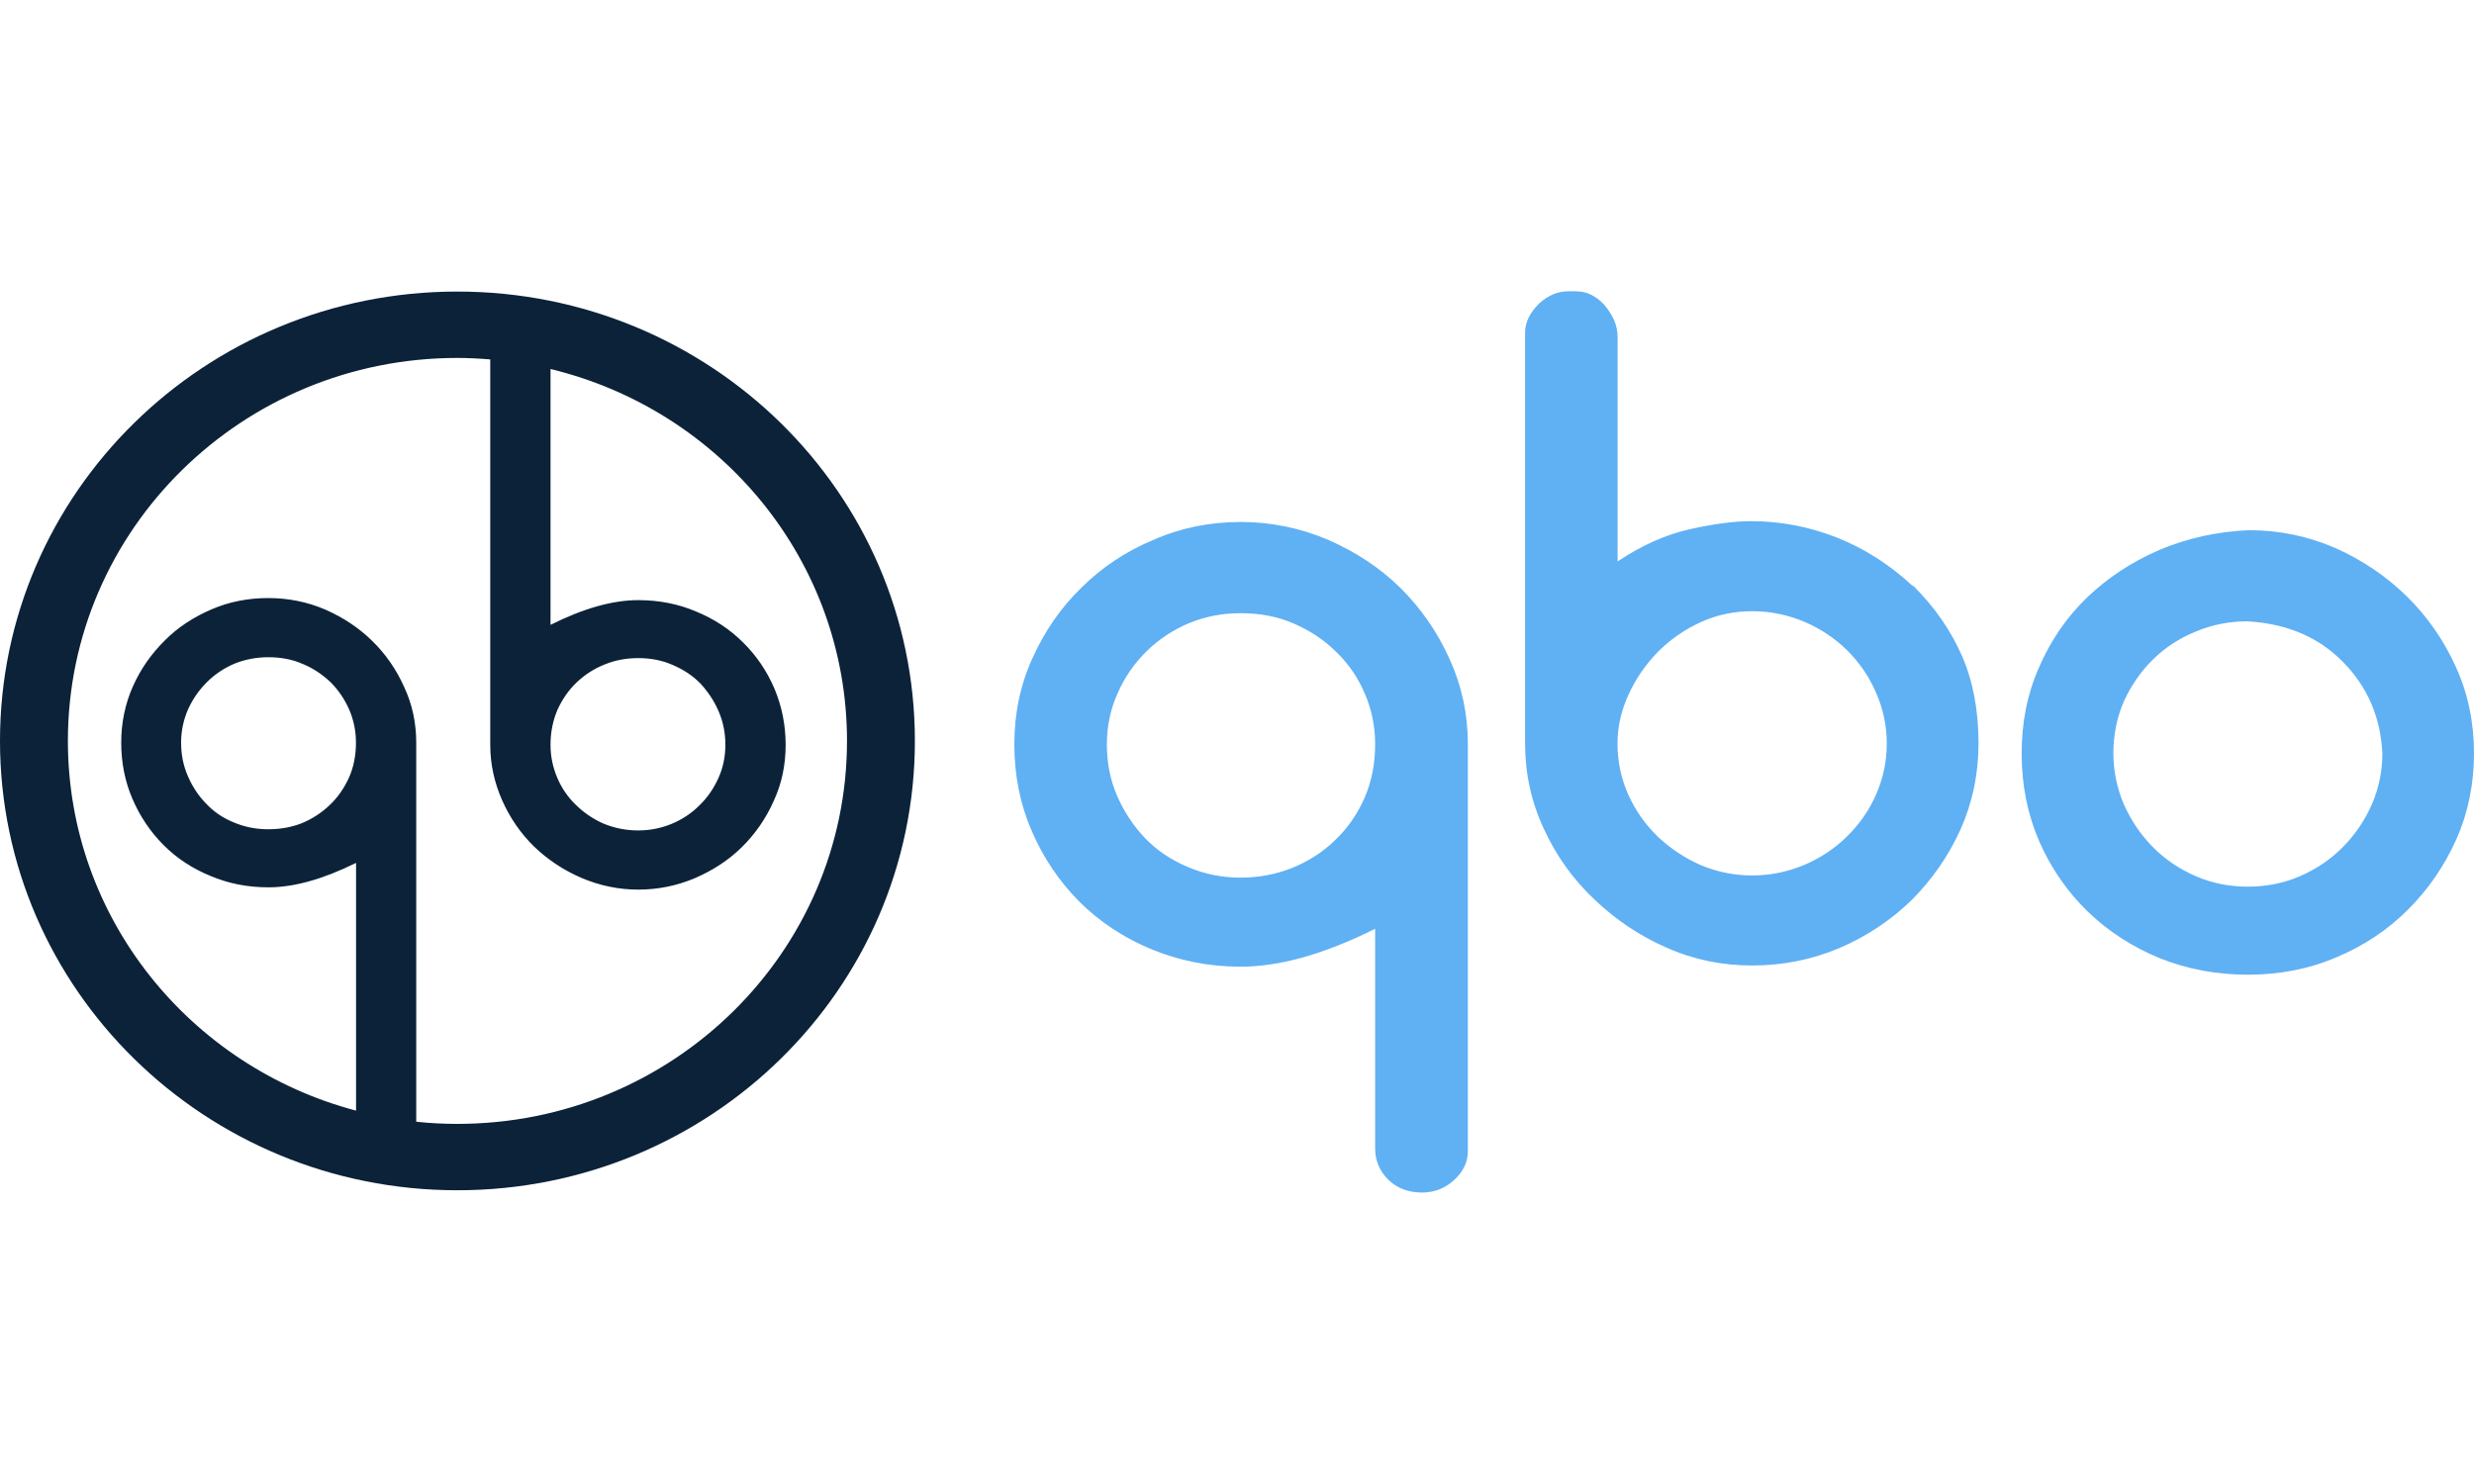
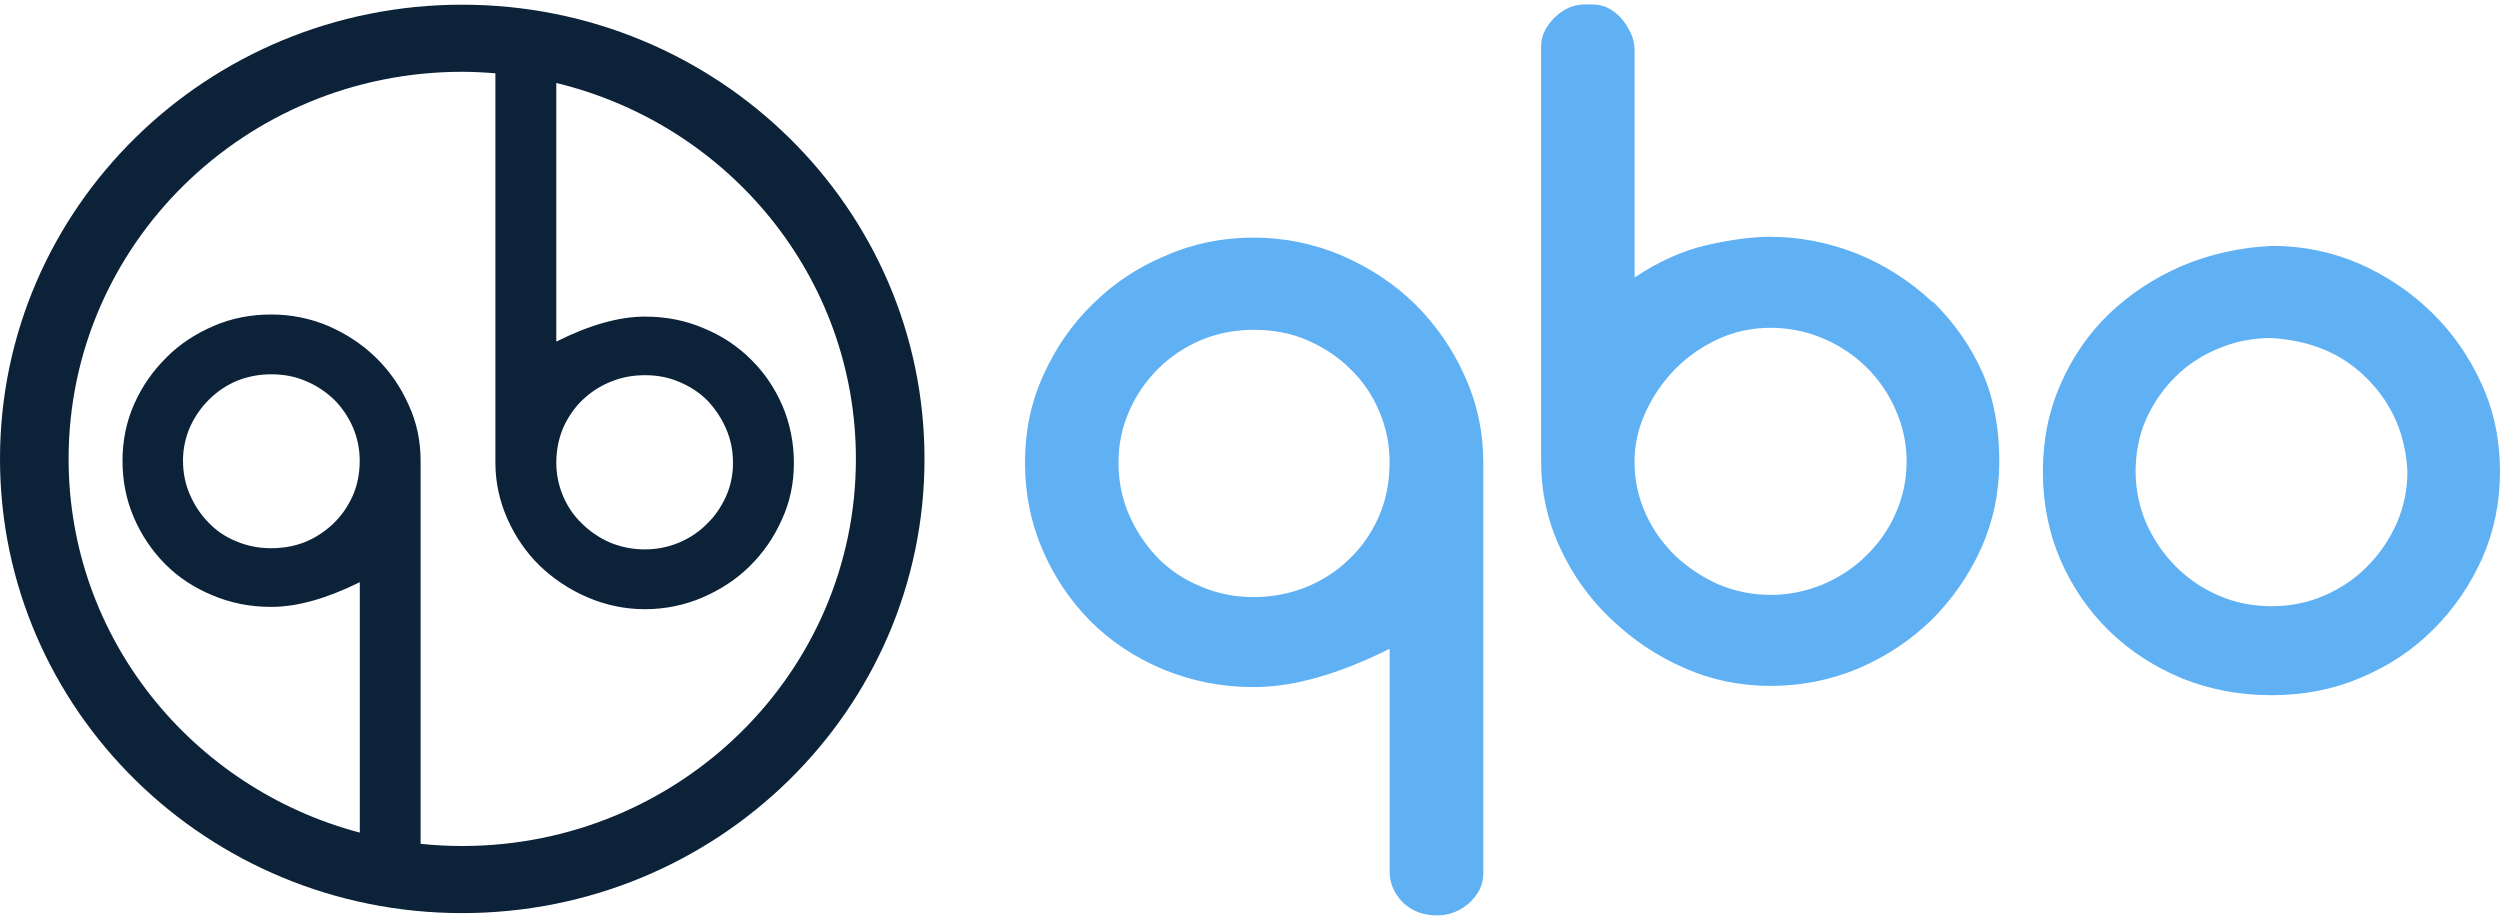
- <svg xmlns="http://www.w3.org/2000/svg" version="1.1" id="Слой_1" x="0px" y="0px" viewBox="0 0 250 150" style="enable-background:new 0 0 250 150;" xml:space="preserve">
+ <svg xmlns="http://www.w3.org/2000/svg" version="1.1" id="Слой_1" x="0px" y="0px" viewBox="0 29 250 92" style="enable-background:new 0 0 250 92;" xml:space="preserve">
  <style type="text/css">
	.st0{fill:#60B0F4;}
	.st1{fill-rule:evenodd;clip-rule:evenodd;fill:#0B2239;}
</style>
  <path class="st0" d="M125.37,52.76c3.07,0,6.04,0.61,8.83,1.8c2.79,1.22,5.25,2.83,7.33,4.88c2.06,2.05,3.72,4.44,4.94,7.15  c1.24,2.72,1.86,5.6,1.86,8.62v41.15c0,1.19-0.56,2.19-1.47,2.99c-0.93,0.8-1.97,1.19-3.16,1.19c-1.38,0-2.54-0.44-3.41-1.3  c-0.87-0.86-1.33-1.91-1.33-3.16v-22.2c-5.11,2.55-9.62,3.83-13.6,3.83c-3.22,0-6.21-0.61-9.03-1.77c-2.79-1.16-5.22-2.77-7.28-4.82  c-2.03-2.05-3.64-4.44-4.8-7.15c-1.18-2.72-1.75-5.63-1.75-8.73c0-3.08,0.59-5.99,1.83-8.71c1.24-2.75,2.88-5.13,4.97-7.15  c2.06-2.05,4.49-3.66,7.28-4.82C119.36,53.34,122.29,52.76,125.37,52.76L125.37,52.76z M138.96,75.22c0-1.77-0.34-3.49-1.04-5.1  c-0.68-1.61-1.64-3.02-2.88-4.21c-1.21-1.22-2.65-2.16-4.29-2.88s-3.44-1.05-5.39-1.05c-1.83,0-3.55,0.33-5.19,1  c-1.64,0.69-3.07,1.64-4.29,2.83c-1.24,1.22-2.23,2.63-2.93,4.24c-0.73,1.61-1.1,3.33-1.1,5.19s0.34,3.6,1.04,5.21  s1.64,3.02,2.82,4.27c1.21,1.25,2.65,2.22,4.32,2.91c1.66,0.72,3.44,1.08,5.33,1.08c1.83,0,3.55-0.33,5.19-0.97  c1.64-0.67,3.1-1.58,4.34-2.8c1.27-1.19,2.26-2.63,2.99-4.27C138.6,79.02,138.96,77.22,138.96,75.22L138.96,75.22z M158.94,29.44  c0.56,0,1.13,0.03,1.69,0.28s1.04,0.61,1.47,1.08c0.39,0.44,0.73,0.97,0.99,1.53c0.25,0.55,0.37,1.14,0.37,1.77v22.65  c2.4-1.61,4.82-2.69,7.22-3.24c2.43-0.55,4.54-0.83,6.29-0.83c2.96,0,5.84,0.55,8.66,1.66c2.79,1.11,5.36,2.75,7.67,4.91v-0.08  c2.23,2.22,3.86,4.6,4.97,7.15c1.1,2.52,1.66,5.46,1.66,8.82c0,3.11-0.62,6.02-1.83,8.73c-1.24,2.72-2.91,5.1-4.97,7.15  c-2.09,2.02-4.51,3.63-7.28,4.82c-2.76,1.16-5.7,1.75-8.77,1.75c-3.05,0-5.92-0.58-8.66-1.8c-2.74-1.19-5.16-2.83-7.31-4.88  c-2.14-2.02-3.86-4.41-5.11-7.15c-1.27-2.72-1.89-5.6-1.89-8.62V33.63c0-1.05,0.48-2.02,1.41-2.94c0.96-0.89,1.95-1.25,3.02-1.25  H158.94z M163.45,75.14c0,1.86,0.37,3.58,1.1,5.21c0.73,1.61,1.72,2.99,2.96,4.21c1.27,1.19,2.71,2.16,4.34,2.88  c1.64,0.69,3.39,1.05,5.22,1.05c1.81,0,3.55-0.36,5.22-1.05c1.69-0.72,3.13-1.69,4.34-2.88c1.24-1.22,2.23-2.61,2.93-4.21  c0.73-1.64,1.1-3.36,1.1-5.21c0-1.8-0.37-3.52-1.1-5.16c-0.71-1.64-1.69-3.05-2.93-4.27c-1.21-1.19-2.65-2.16-4.34-2.88  c-1.66-0.69-3.41-1.05-5.22-1.05c-1.83,0-3.58,0.36-5.22,1.11s-3.07,1.75-4.34,3.02c-1.24,1.28-2.23,2.72-2.96,4.33  C163.82,71.84,163.45,73.47,163.45,75.14L163.45,75.14z M227.23,53.59c3.1,0,6.01,0.61,8.75,1.8c2.74,1.22,5.16,2.86,7.22,4.88  c2.09,2.05,3.75,4.44,4.97,7.15c1.24,2.72,1.83,5.63,1.83,8.73c0,3.08-0.59,5.99-1.78,8.68c-1.21,2.69-2.82,5.05-4.88,7.1  c-2.03,2.05-4.46,3.66-7.22,4.82c-2.76,1.19-5.75,1.77-8.97,1.77c-3.16,0-6.09-0.55-8.89-1.66c-2.76-1.14-5.19-2.69-7.28-4.71  c-2.06-2-3.7-4.35-4.91-7.1c-1.18-2.72-1.78-5.68-1.78-8.9c0-3.11,0.56-5.99,1.75-8.68c1.16-2.69,2.76-5.05,4.85-7.07  c2.09-2,4.51-3.6,7.33-4.82C221.03,54.4,224.05,53.73,227.23,53.59L227.23,53.59z M227.15,62.8c-1.83,0-3.58,0.33-5.25,1.03  c-1.66,0.67-3.1,1.61-4.34,2.83c-1.21,1.19-2.2,2.61-2.93,4.21c-0.71,1.61-1.07,3.38-1.07,5.3c0,1.8,0.37,3.52,1.07,5.16  c0.73,1.64,1.72,3.08,2.93,4.3c1.24,1.25,2.68,2.22,4.34,2.94s3.41,1.05,5.25,1.05c1.83,0,3.58-0.33,5.25-1.05s3.1-1.69,4.34-2.94  c1.21-1.22,2.2-2.66,2.93-4.3c0.71-1.64,1.07-3.36,1.07-5.16c-0.17-3.66-1.5-6.74-3.95-9.23c-2.45-2.52-5.64-3.88-9.56-4.13h-0.08  V62.8z" />
  <path class="st1" d="M46.21,29.47C20.71,29.47,0,49.79,0,74.89c0,25.09,20.71,45.42,46.21,45.42c25.53,0,46.24-20.33,46.24-45.42  C92.45,49.79,71.74,29.47,46.21,29.47z M46.21,113.6c-1.4,0-2.78-0.07-4.15-0.22V75.06c0-1.97-0.39-3.85-1.21-5.6  c-0.79-1.77-1.86-3.33-3.22-4.66c-1.35-1.33-2.93-2.38-4.77-3.19c-1.83-0.78-3.75-1.16-5.75-1.16s-3.92,0.36-5.73,1.14  s-3.39,1.8-4.71,3.13c-1.35,1.33-2.45,2.88-3.24,4.66c-0.79,1.77-1.18,3.69-1.18,5.68c0,2.02,0.37,3.91,1.13,5.68  s1.81,3.33,3.13,4.66s2.91,2.38,4.74,3.13c1.83,0.78,3.78,1.16,5.87,1.16c2.6,0,5.53-0.83,8.86-2.47v25.04  C19.21,107.83,6.86,92.78,6.86,74.89c0-21.38,17.63-38.71,39.35-38.71c1.12,0,2.23,0.06,3.33,0.15v38.95c0,1.97,0.42,3.85,1.21,5.63  c0.79,1.77,1.86,3.33,3.22,4.66c1.35,1.3,2.96,2.38,4.77,3.16c1.83,0.78,3.75,1.19,5.75,1.19c2,0,3.92-0.39,5.73-1.16  c1.81-0.78,3.39-1.8,4.74-3.13c1.35-1.33,2.43-2.88,3.22-4.66c0.82-1.77,1.21-3.66,1.21-5.68s-0.39-3.91-1.13-5.68  c-0.76-1.77-1.81-3.33-3.16-4.66c-1.33-1.33-2.91-2.38-4.74-3.13c-1.81-0.78-3.78-1.16-5.87-1.16c-2.57,0-5.53,0.83-8.86,2.5V37.3  c17.2,4.15,29.96,19.4,29.96,37.59C85.59,96.27,67.96,113.6,46.21,113.6z M35.97,75.06c0,1.3-0.23,2.47-0.71,3.55  c-0.48,1.05-1.13,2-1.95,2.77c-0.82,0.78-1.75,1.39-2.82,1.83c-1.07,0.42-2.2,0.61-3.39,0.61c-1.21,0-2.37-0.22-3.47-0.69  c-1.1-0.44-2.03-1.08-2.79-1.89c-0.79-0.8-1.41-1.75-1.86-2.8c-0.45-1.03-0.68-2.16-0.68-3.38c0-1.19,0.25-2.33,0.71-3.38  c0.48-1.05,1.13-1.97,1.92-2.75s1.72-1.41,2.79-1.86c1.07-0.42,2.2-0.64,3.39-0.64c1.27,0,2.45,0.22,3.5,0.69  c1.07,0.44,2,1.08,2.82,1.86c0.79,0.8,1.41,1.72,1.86,2.75C35.74,72.78,35.97,73.89,35.97,75.06z M55.63,75.28  c0-1.3,0.25-2.47,0.71-3.55c0.48-1.05,1.13-2,1.95-2.77c0.82-0.78,1.78-1.39,2.82-1.8c1.07-0.44,2.2-0.64,3.39-0.64  c1.24,0,2.4,0.22,3.47,0.69c1.1,0.47,2.03,1.08,2.82,1.89c0.76,0.83,1.38,1.75,1.83,2.8s0.68,2.16,0.68,3.38  c0,1.19-0.23,2.33-0.71,3.38c-0.48,1.05-1.1,1.97-1.92,2.75c-0.79,0.8-1.72,1.41-2.79,1.86c-1.07,0.44-2.2,0.67-3.39,0.67  c-1.27,0-2.43-0.25-3.5-0.69c-1.07-0.47-2-1.11-2.79-1.89c-0.82-0.78-1.44-1.69-1.89-2.75C55.86,77.55,55.63,76.44,55.63,75.28z" />
</svg>
